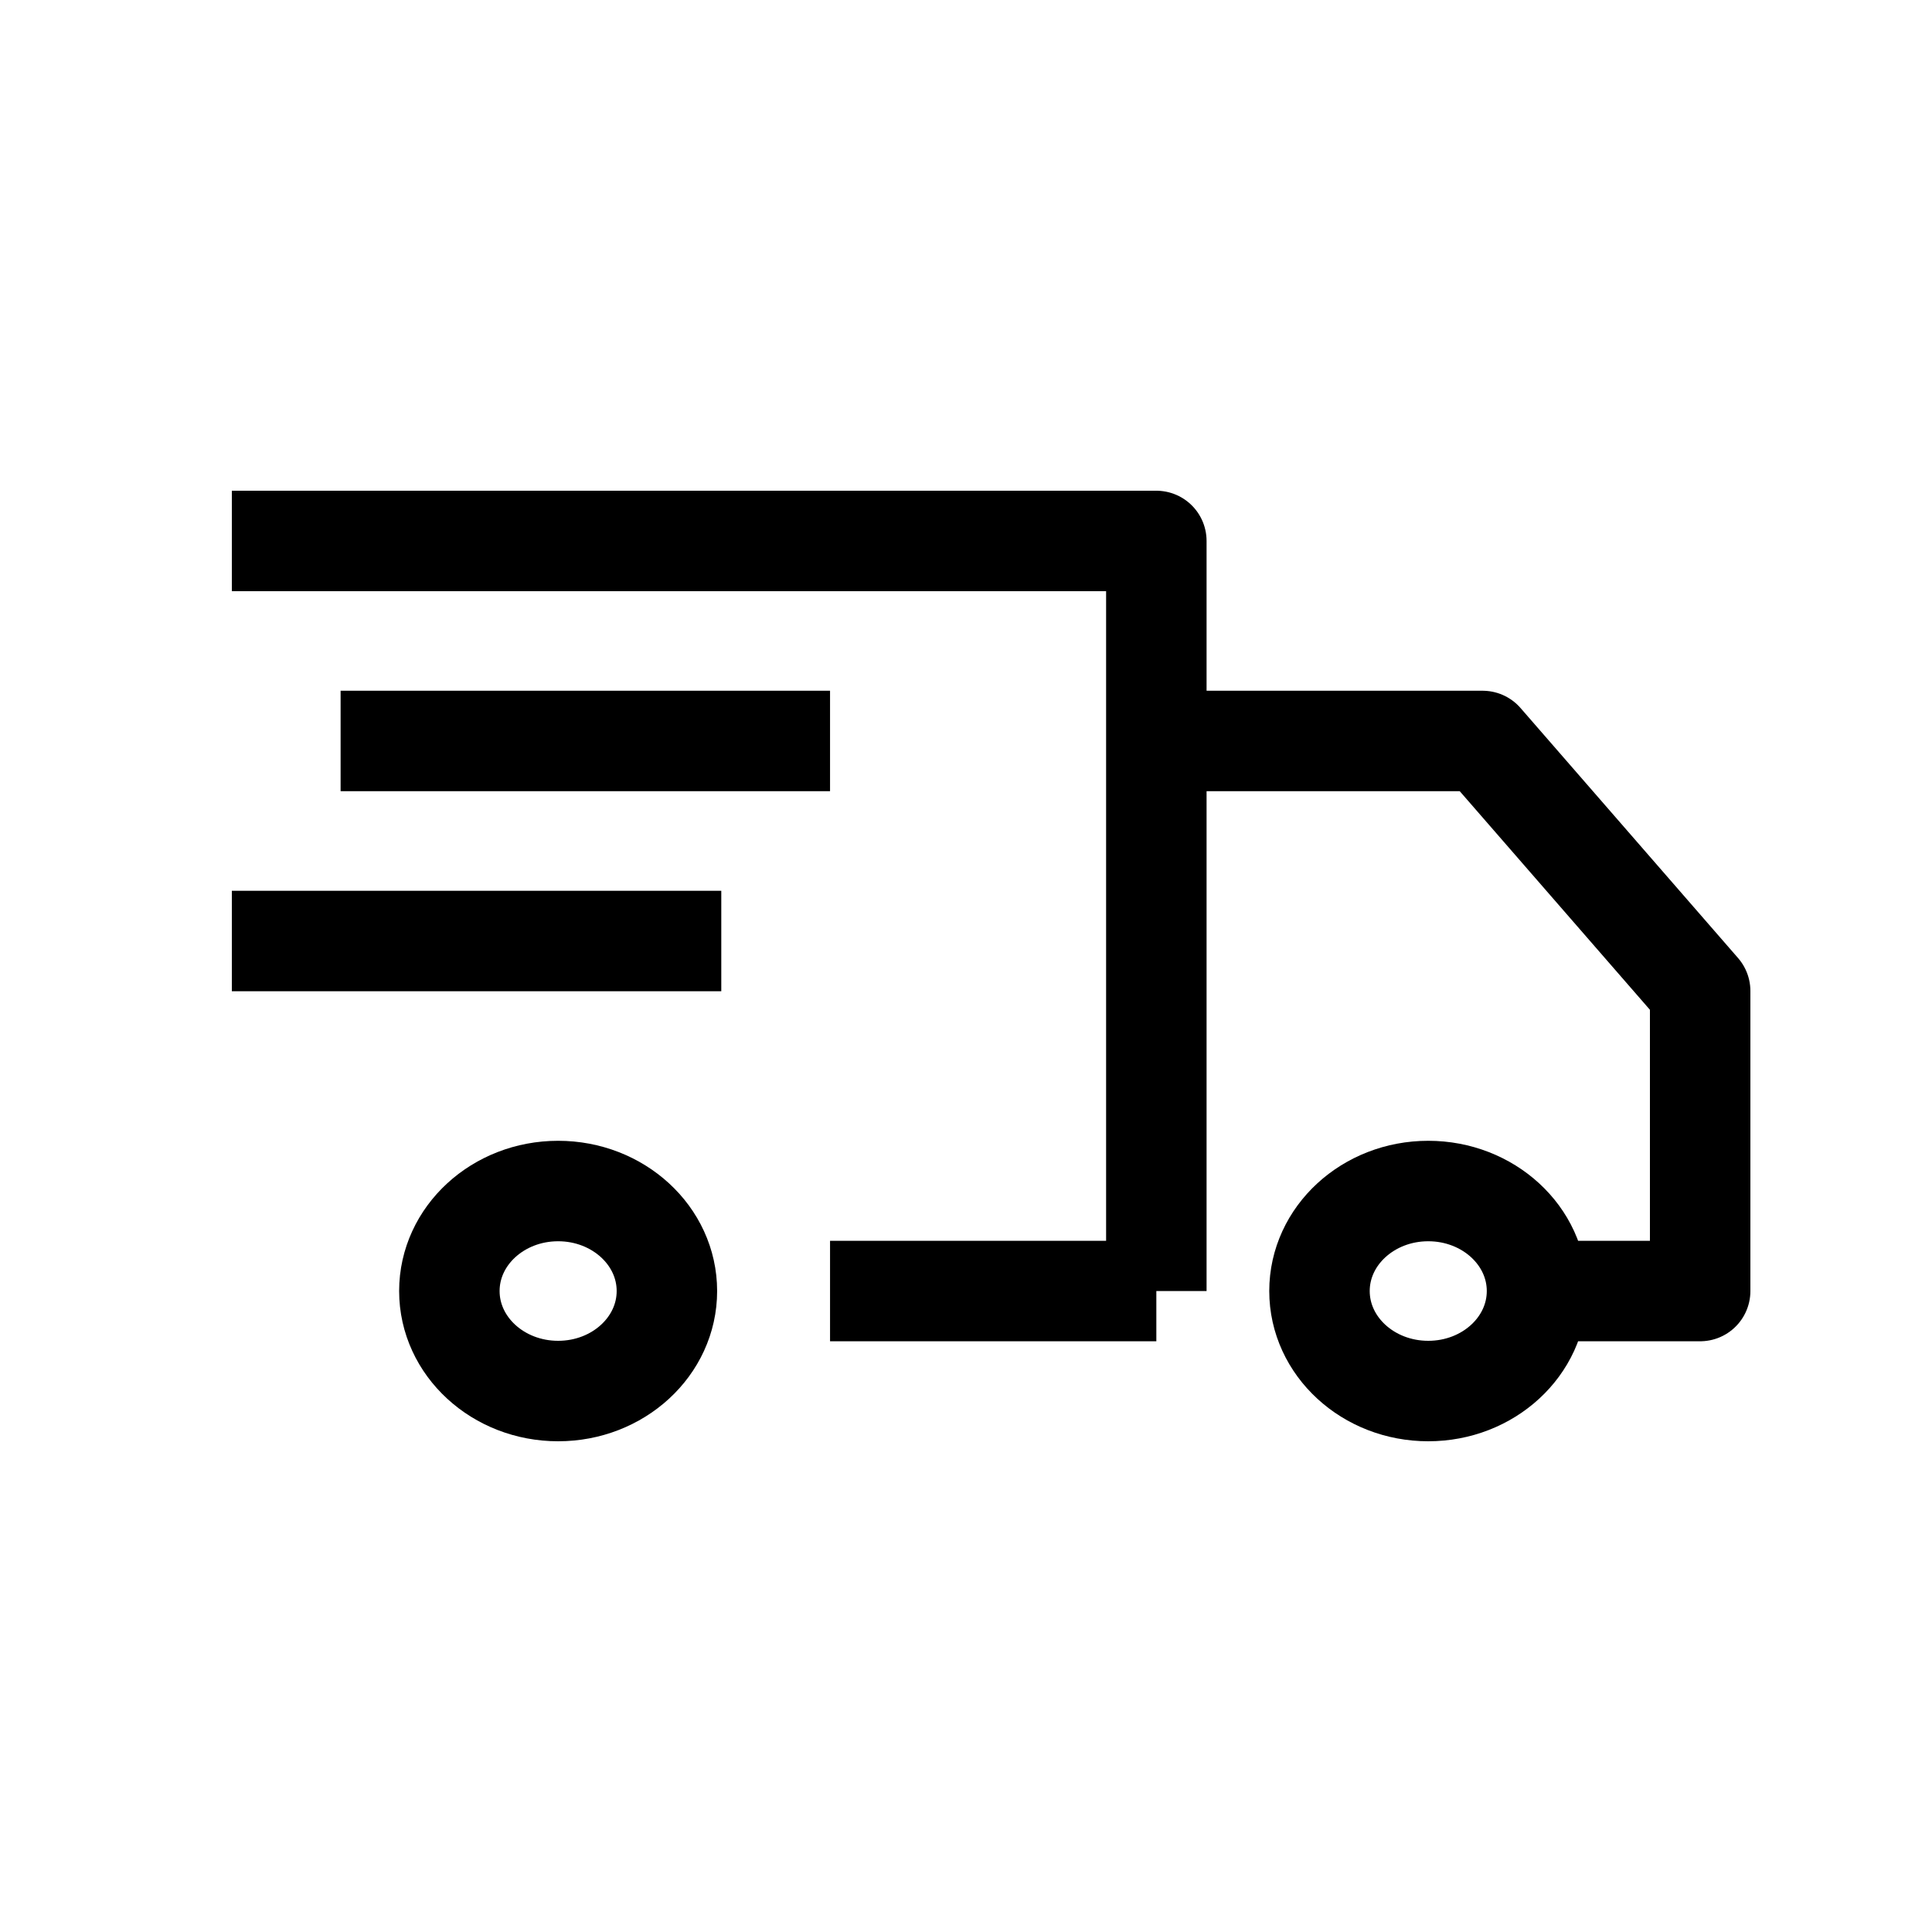
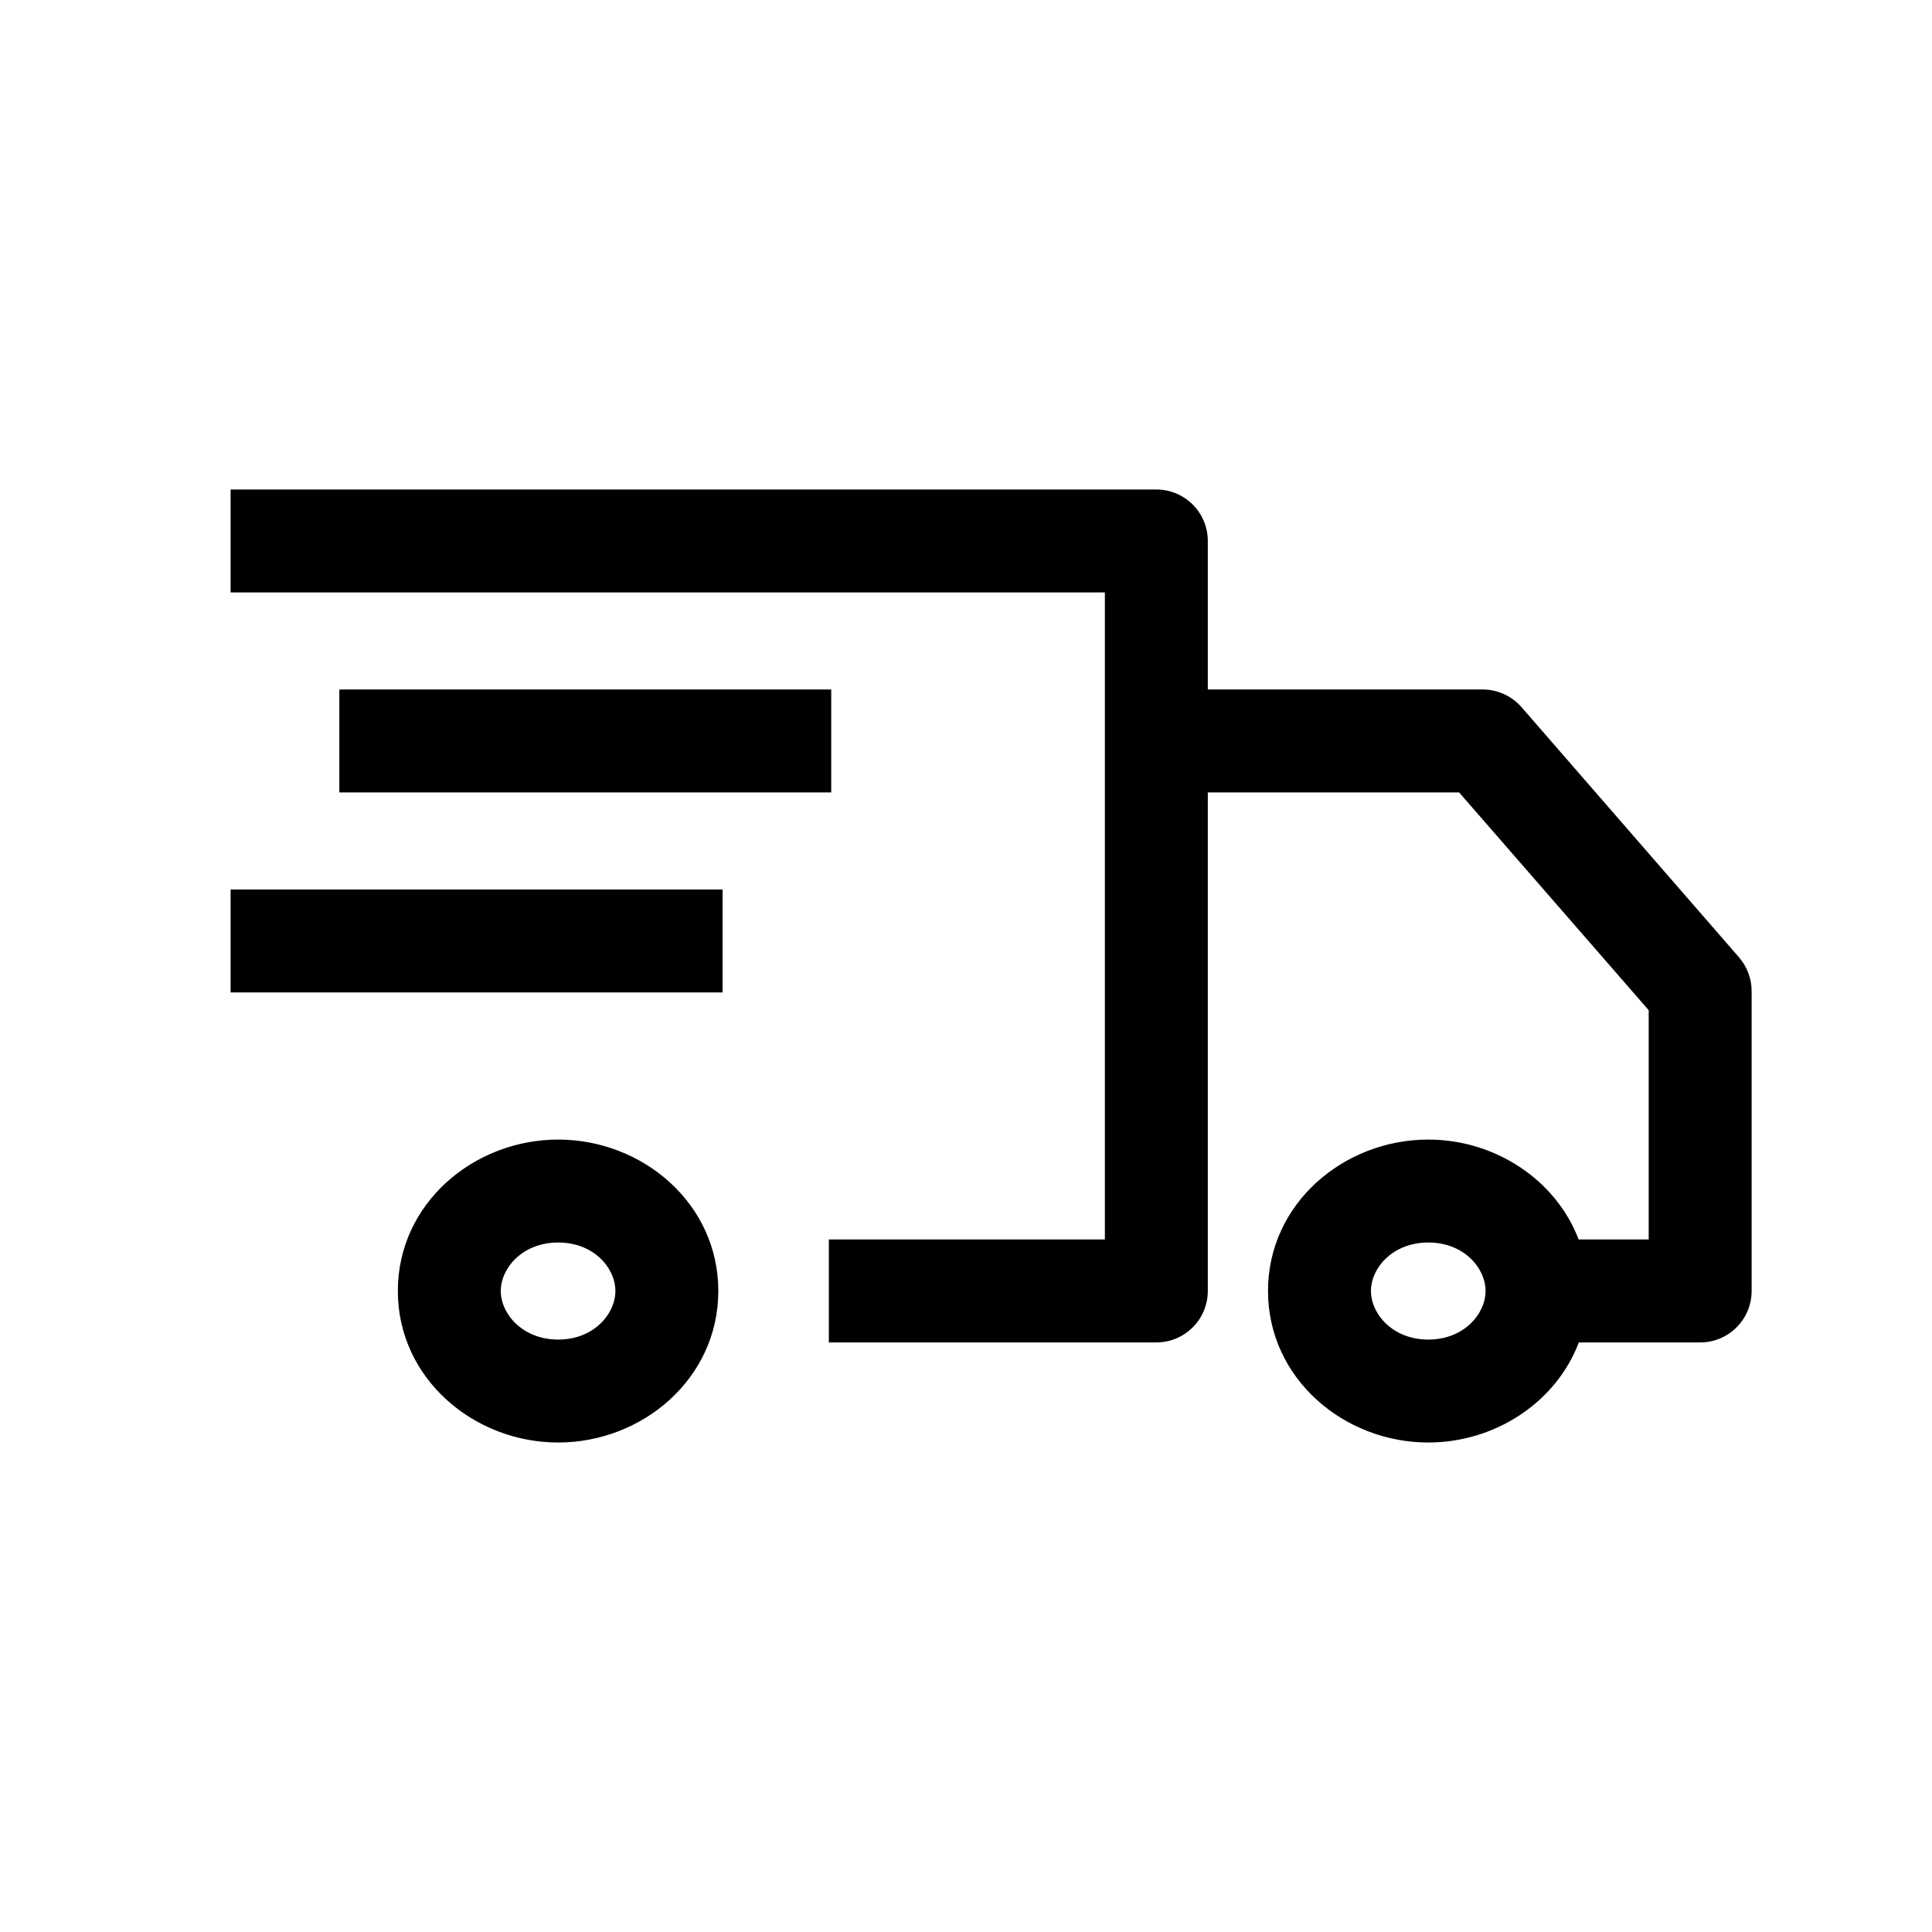
- <svg xmlns="http://www.w3.org/2000/svg" version="1.1" width="1024" height="1024" viewBox="0 0 1024 1024">
-   <g id="icomoon-ignore">
- </g>
-   <path fill="none" stroke-linejoin="round" stroke-linecap="butt" stroke-miterlimit="10" stroke-width="53.248" stroke="#000" d="M122.88 286.72h490.004v397.554M612.884 684.274h-172.945M612.884 684.274v-291.539h172.941l115.294 132.516v159.023h-86.471M814.649 684.274c0 29.274-25.809 53.006-57.647 53.006s-57.647-23.732-57.647-53.006c0-29.274 25.809-53.006 57.647-53.006s57.647 23.732 57.647 53.006zM180.528 392.734h259.412M122.88 498.749h259.413M353.47 684.274c0 29.274-25.81 53.006-57.648 53.006s-57.648-23.732-57.648-53.006c0-29.274 25.81-53.006 57.648-53.006s57.648 23.732 57.648 53.006z" />
+ <svg xmlns="http://www.w3.org/2000/svg" id="svg12" version="1.1" viewBox="0 0 25 25" height="25" width="25">
+   <defs id="defs16" />
+   <g style="opacity:1" id="g861">
+     <path id="path863" d="M 14.313,7.65 H 3 v -1.3 h 11.963 c 0.359,0 0.65,0.291 0.65,0.65 v 1.938 h 3.572 c 0.188,0 0.367,0.081 0.49,0.223 l 2.815,3.235 c 0.103,0.118 0.16,0.27 0.16,0.427 v 3.882 c 0,0.359 -0.291,0.65 -0.65,0.65 h -1.577 c -0.289,0.776 -1.08,1.294 -1.942,1.294 -1.084,0 -2.057,-0.82 -2.057,-1.944 0,-1.124 0.974,-1.944 2.057,-1.944 0.861,0 1.653,0.518 1.942,1.294 H 21.35 V 13.067 L 18.889,10.238 H 15.613 v 6.468 c 0,0.359 -0.291,0.65 -0.65,0.65 h -4.222 v -1.3 H 14.313 Z M 10.741,10.238 H 4.407 V 8.938 H 10.741 Z M 9.333,12.826 H 3 v -1.3 h 6.333 z m -2.111,3.235 c -0.471,0 -0.757,0.339 -0.757,0.644 0,0.305 0.287,0.644 0.757,0.644 0.471,0 0.757,-0.339 0.757,-0.644 0,-0.305 -0.287,-0.644 -0.757,-0.644 z m -2.057,0.644 c 0,-1.124 0.974,-1.944 2.057,-1.944 1.084,0 2.057,0.82 2.057,1.944 0,1.124 -0.974,1.944 -2.057,1.944 -1.084,0 -2.057,-0.82 -2.057,-1.944 z M 18.482,16.062 c -0.471,0 -0.757,0.339 -0.757,0.644 0,0.305 0.287,0.644 0.757,0.644 0.471,0 0.757,-0.339 0.757,-0.644 0,-0.305 -0.287,-0.644 -0.757,-0.644 z" style="color:#000000;font-style:normal;font-variant:normal;font-weight:normal;font-stretch:normal;font-size:medium;line-height:normal;font-family:sans-serif;font-variant-ligatures:normal;font-variant-position:normal;font-variant-caps:normal;font-variant-numeric:normal;font-variant-alternates:normal;font-variant-east-asian:normal;font-feature-settings:normal;font-variation-settings:normal;text-indent:0;text-align:start;text-decoration:none;text-decoration-line:none;text-decoration-style:solid;text-decoration-color:#000000;letter-spacing:normal;word-spacing:normal;text-transform:none;writing-mode:lr-tb;direction:ltr;text-orientation:mixed;dominant-baseline:auto;baseline-shift:baseline;text-anchor:start;white-space:normal;shape-padding:0;shape-margin:0;inline-size:0;clip-rule:evenodd;display:inline;overflow:visible;visibility:visible;isolation:auto;mix-blend-mode:normal;color-interpolation:sRGB;color-interpolation-filters:linearRGB;solid-color:#000000;solid-opacity:1;vector-effect:none;fill:#000000;fill-opacity:1;fill-rule:evenodd;stroke:none;stroke-width:0;stroke-linecap:butt;stroke-linejoin:miter;stroke-miterlimit:4;stroke-dasharray:none;stroke-dashoffset:0;stroke-opacity:1.0;color-rendering:auto;image-rendering:auto;shape-rendering:auto;text-rendering:auto;enable-background:accumulate;stop-color:#000000;stop-opacity:1;" />
+     <path id="path865" d="M 2.984 6.334 L 2.984 7.666 L 14.297 7.666 L 14.297 16.039 L 10.725 16.039 L 10.725 17.371 L 14.963 17.371 C 15.33 17.371 15.629 17.073 15.629 16.705 L 15.629 10.254 L 18.881 10.254 L 21.334 13.072 L 21.334 16.039 L 20.428 16.039 C 20.132 15.264 19.344 14.746 18.482 14.746 C 17.39 14.746 16.408 15.572 16.408 16.705 C 16.408 17.838 17.39 18.666 18.482 18.666 C 19.345 18.666 20.135 18.148 20.43 17.371 L 22 17.371 C 22.368 17.371 22.666 17.073 22.666 16.705 L 22.666 12.824 C 22.666 12.664 22.607 12.508 22.502 12.387 L 19.688 9.15 C 19.561 9.005 19.378 8.922 19.186 8.922 L 15.629 8.922 L 15.629 7 C 15.629 6.632 15.33 6.334 14.963 6.334 L 2.984 6.334 z M 3.016 6.365 L 14.963 6.365 C 15.313 6.365 15.598 6.65 15.598 7 L 15.598 8.955 L 19.186 8.955 C 19.369 8.955 19.544 9.033 19.664 9.172 L 22.479 12.408 C 22.579 12.524 22.635 12.671 22.635 12.824 L 22.635 16.705 C 22.635 17.055 22.35 17.34 22 17.34 L 20.412 17.34 L 20.408 17.35 C 20.122 18.119 19.337 18.635 18.482 18.635 C 17.407 18.635 16.439 17.82 16.439 16.705 C 16.439 15.59 17.407 14.777 18.482 14.777 C 19.337 14.777 20.122 15.291 20.408 16.061 L 20.412 16.072 L 21.365 16.072 L 21.365 13.061 L 18.896 10.223 L 15.598 10.223 L 15.598 16.705 C 15.598 17.055 15.313 17.34 14.963 17.34 L 10.756 17.34 L 10.756 16.072 L 14.328 16.072 L 14.328 7.635 L 14.312 7.635 L 3.016 7.635 L 3.016 6.365 z M 4.391 8.922 L 4.391 10.254 L 10.756 10.254 L 10.756 10.238 L 10.756 8.922 L 4.391 8.922 z M 4.424 8.955 L 10.725 8.955 L 10.725 10.223 L 4.424 10.223 L 4.424 8.955 z M 2.984 11.51 L 2.984 12.842 L 9.35 12.842 L 9.35 12.826 L 9.35 11.51 L 2.984 11.51 z M 3.016 11.543 L 9.316 11.543 L 9.316 12.811 L 3.016 12.811 L 3.016 11.543 z M 7.223 14.746 C 6.131 14.746 5.148 15.572 5.148 16.705 C 5.148 17.838 6.131 18.666 7.223 18.666 C 8.315 18.666 9.295 17.838 9.295 16.705 C 9.295 15.572 8.315 14.746 7.223 14.746 z M 7.223 14.777 C 8.298 14.777 9.264 15.59 9.264 16.705 C 9.264 17.82 8.298 18.635 7.223 18.635 C 6.147 18.635 5.182 17.82 5.182 16.705 C 5.182 15.59 6.147 14.777 7.223 14.777 z M 7.223 16.045 C 6.744 16.045 6.449 16.39 6.449 16.705 C 6.449 17.02 6.744 17.365 7.223 17.365 C 7.701 17.365 7.996 17.02 7.996 16.705 C 7.996 16.39 7.701 16.045 7.223 16.045 z M 18.482 16.045 C 18.004 16.045 17.709 16.39 17.709 16.705 C 17.709 17.02 18.004 17.365 18.482 17.365 C 18.961 17.365 19.256 17.02 19.256 16.705 C 19.256 16.39 18.961 16.045 18.482 16.045 z M 7.223 16.078 C 7.686 16.078 7.963 16.41 7.963 16.705 C 7.963 17 7.686 17.334 7.223 17.334 C 6.76 17.334 6.48 17 6.48 16.705 C 6.48 16.41 6.76 16.078 7.223 16.078 z M 18.482 16.078 C 18.945 16.078 19.223 16.41 19.223 16.705 C 19.223 17 18.945 17.334 18.482 17.334 C 18.019 17.334 17.74 17 17.74 16.705 C 17.74 16.41 18.019 16.078 18.482 16.078 z " style="color:#000000;font-style:normal;font-variant:normal;font-weight:normal;font-stretch:normal;font-size:medium;line-height:normal;font-family:sans-serif;font-variant-ligatures:normal;font-variant-position:normal;font-variant-caps:normal;font-variant-numeric:normal;font-variant-alternates:normal;font-variant-east-asian:normal;font-feature-settings:normal;font-variation-settings:normal;text-indent:0;text-align:start;text-decoration:none;text-decoration-line:none;text-decoration-style:solid;text-decoration-color:#000000;letter-spacing:normal;word-spacing:normal;text-transform:none;writing-mode:lr-tb;direction:ltr;text-orientation:mixed;dominant-baseline:auto;baseline-shift:baseline;text-anchor:start;white-space:normal;shape-padding:0;shape-margin:0;inline-size:0;clip-rule:evenodd;display:inline;overflow:visible;visibility:visible;isolation:auto;mix-blend-mode:normal;color-interpolation:sRGB;color-interpolation-filters:linearRGB;solid-color:#000000;solid-opacity:1;vector-effect:none;fill:#000000;fill-opacity:1;fill-rule:evenodd;stroke:none;stroke-width:0;stroke-linecap:butt;stroke-linejoin:miter;stroke-miterlimit:4;stroke-dasharray:none;stroke-dashoffset:0;stroke-opacity:1.0;color-rendering:auto;image-rendering:auto;shape-rendering:auto;text-rendering:auto;enable-background:accumulate;stop-color:#000000;stop-opacity:1;" />
+   </g>
</svg>
